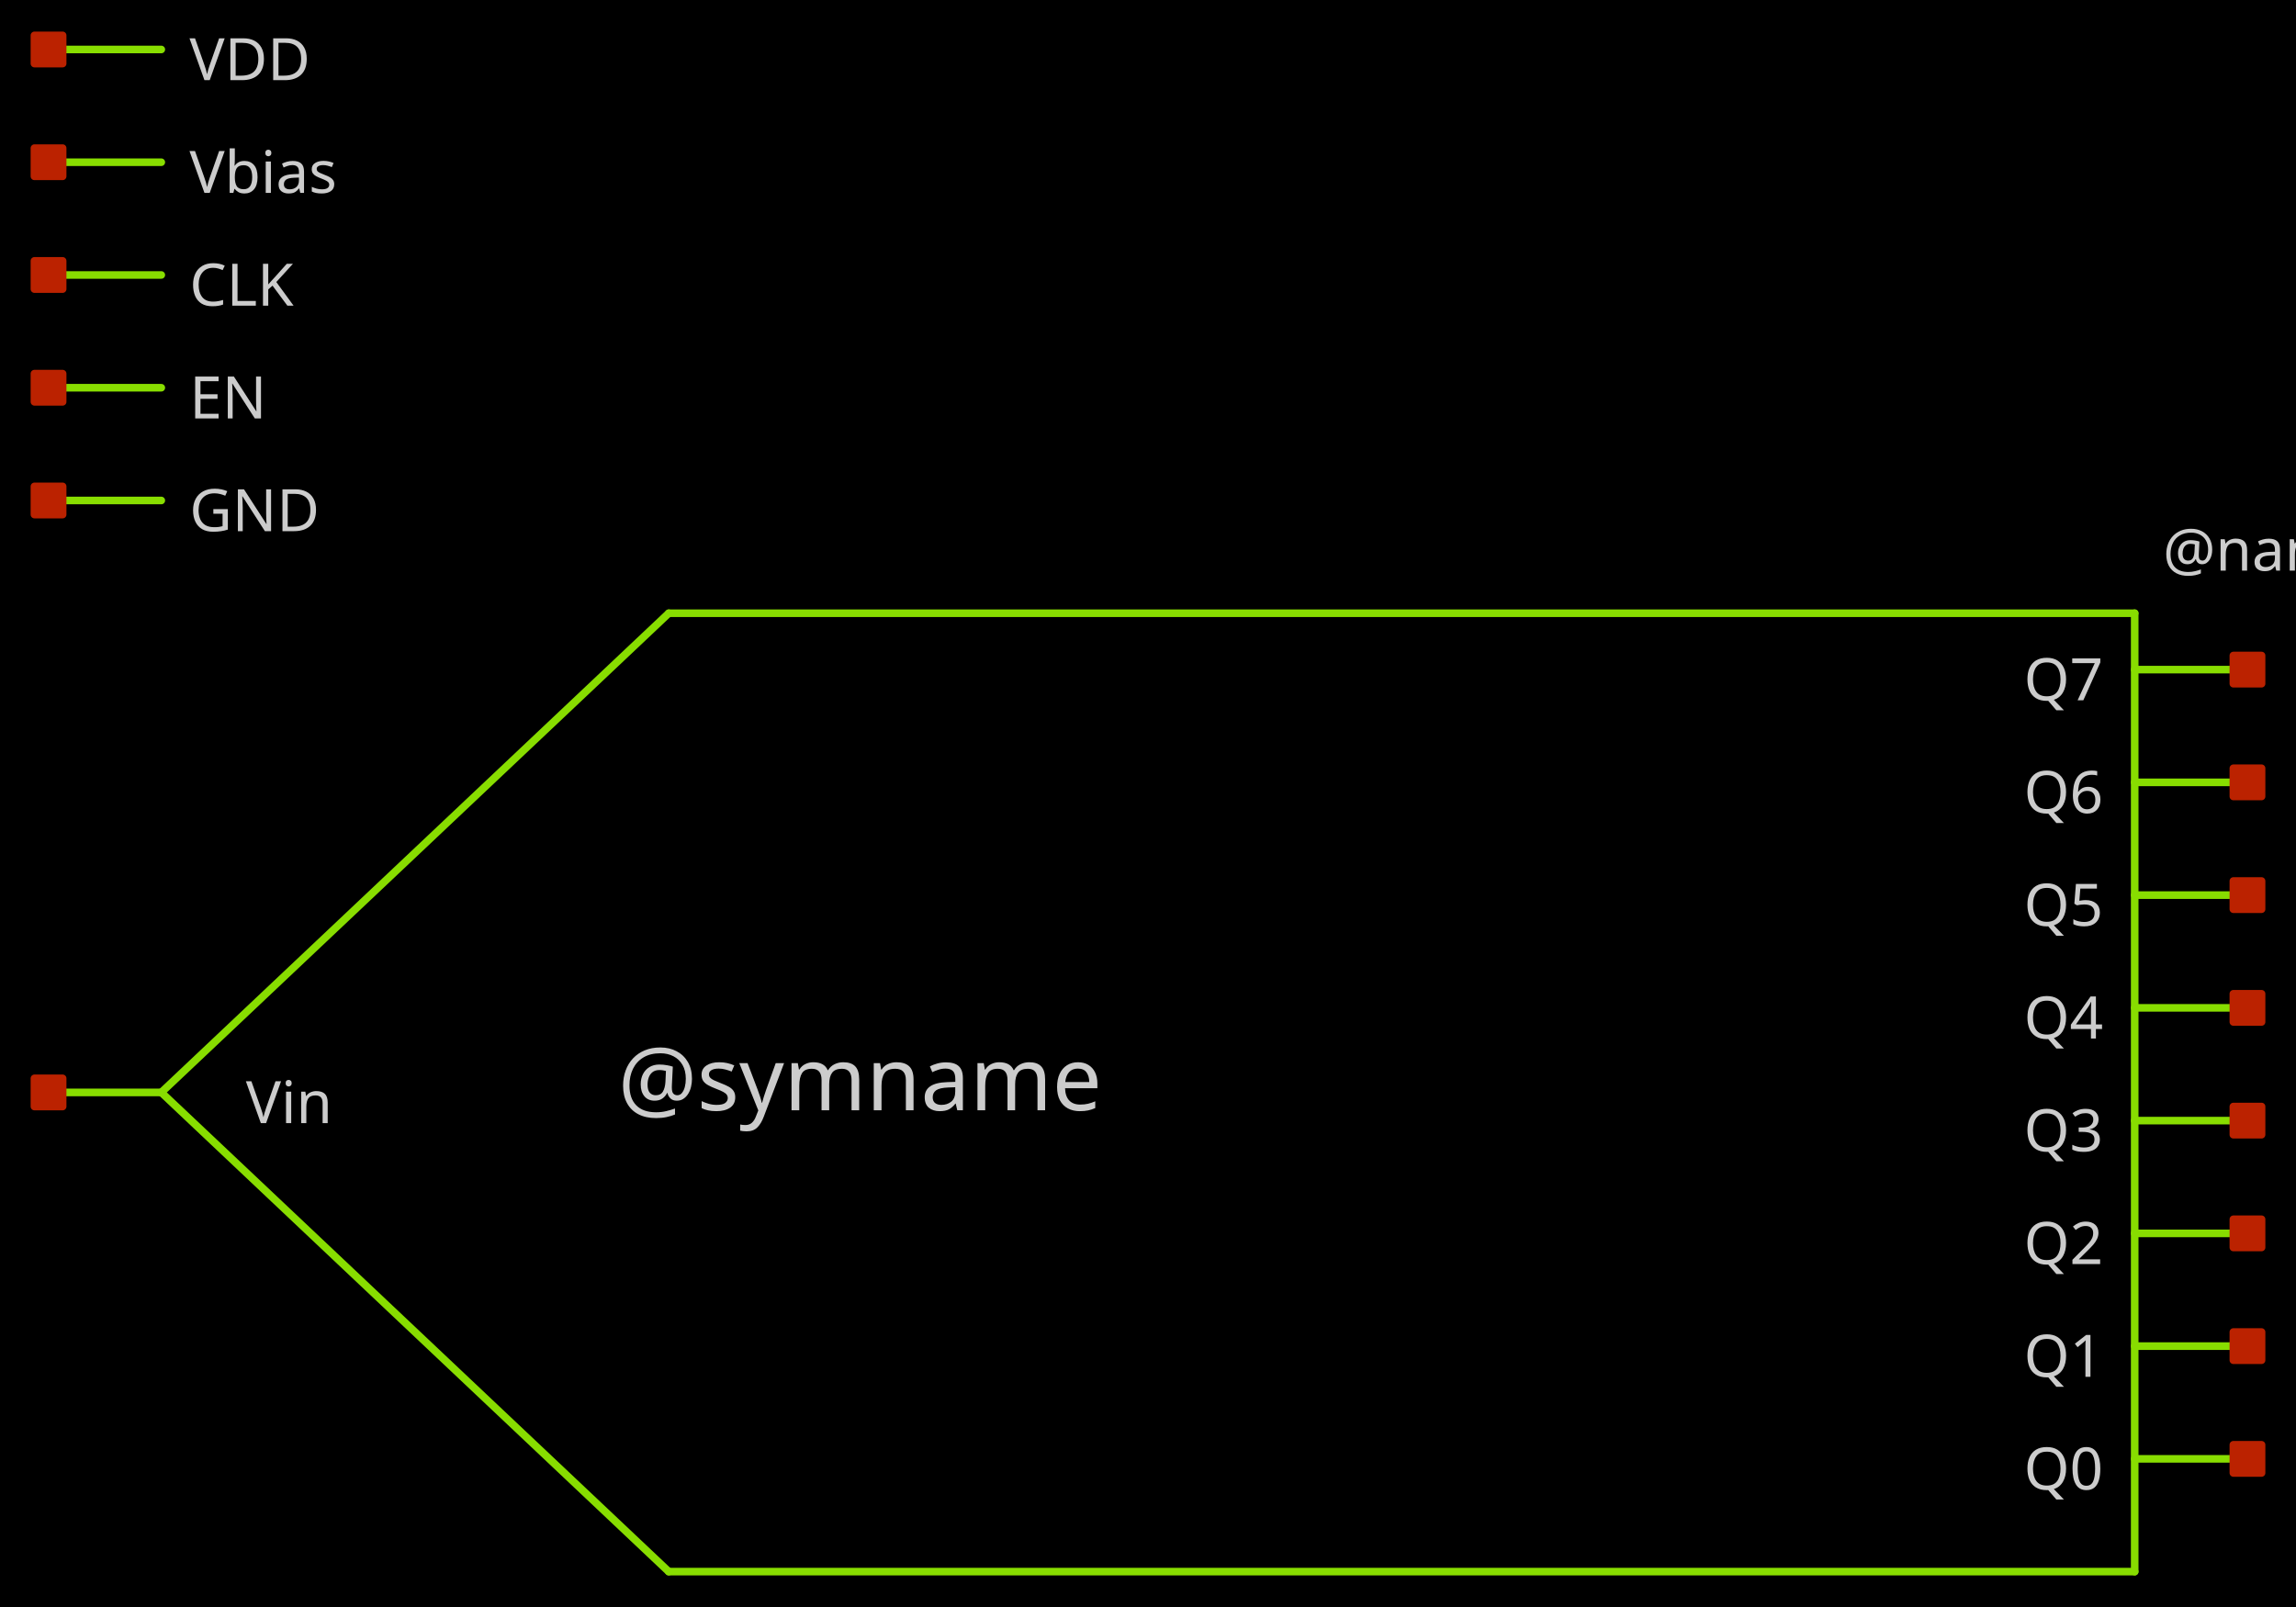
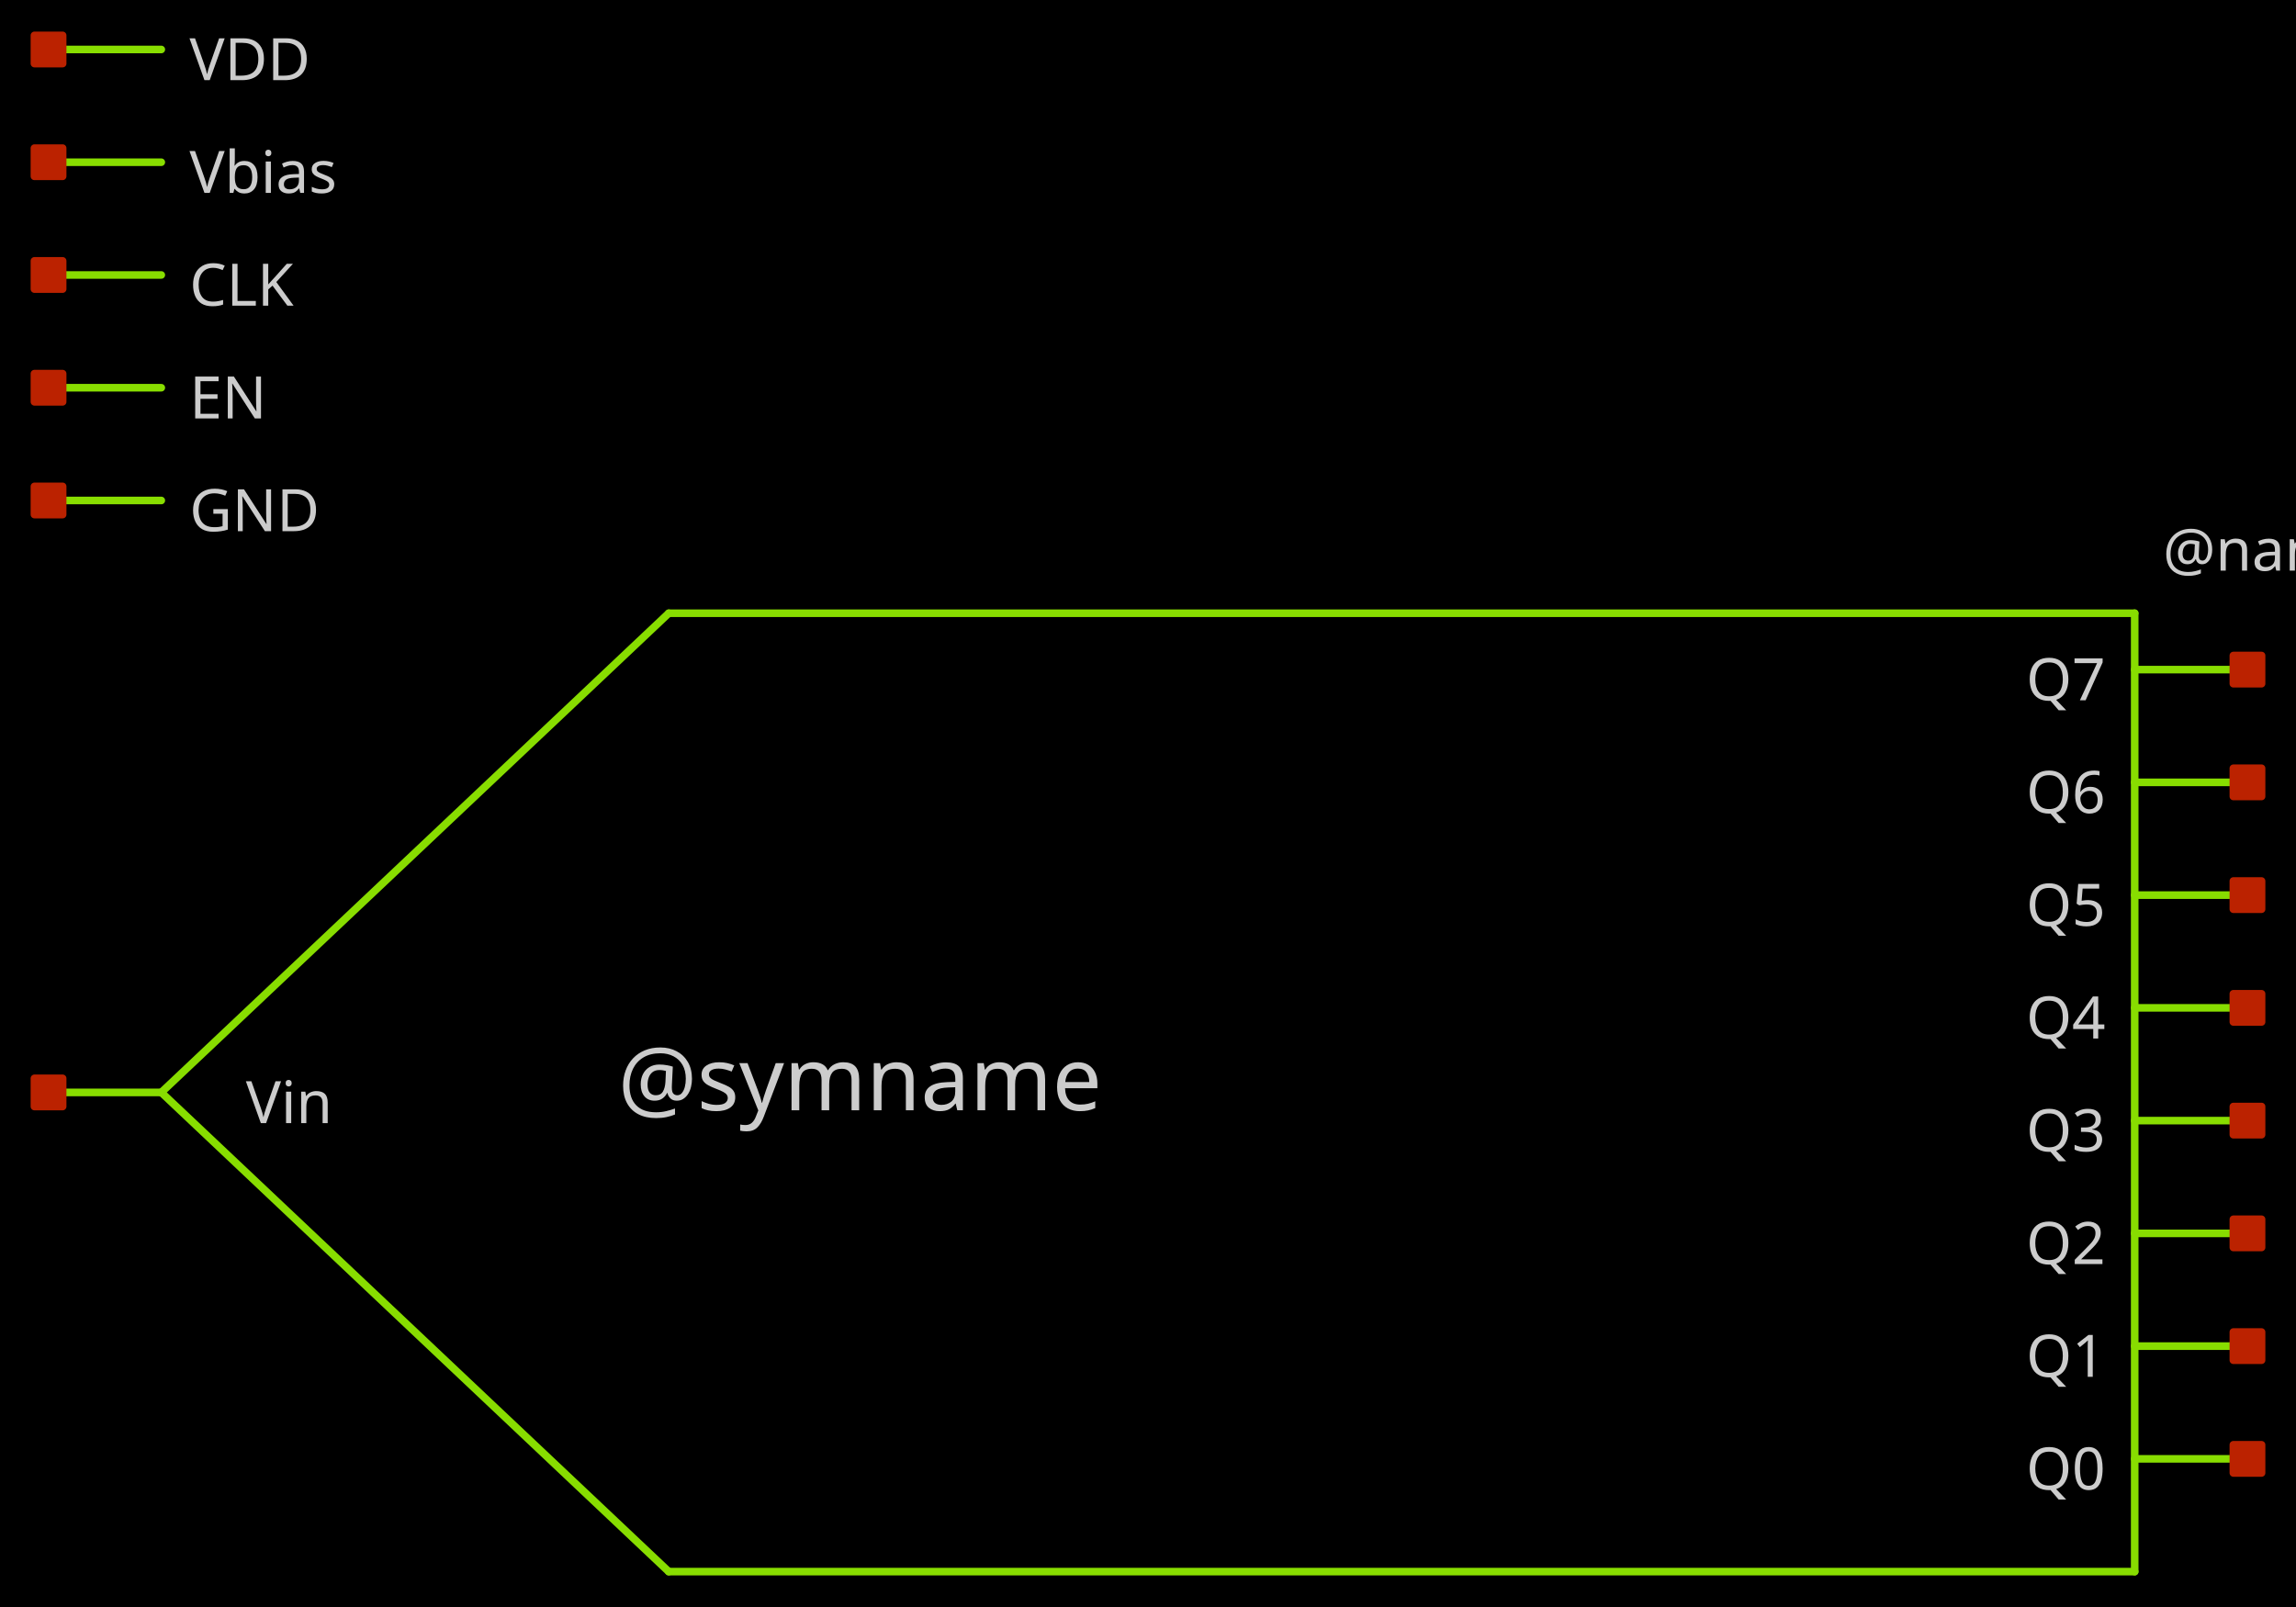
<svg xmlns="http://www.w3.org/2000/svg" width="1000" height="700" version="1.1">
  <style type="text/css">
.l0{
  fill: #000000;
  stroke: #000000;
  stroke-linecap:round;
  stroke-linejoin:round;
  stroke-width: 3.315;
}
.l1{
  fill: #00ccee;
  stroke: #00ccee;
  stroke-linecap:round;
  stroke-linejoin:round;
  stroke-width: 3.315;
}
.l2{
  fill: #4f4f4f; fill-opacity: 0.2;
  stroke: #4f4f4f;
  stroke-linecap:round;
  stroke-linejoin:round;
  stroke-width: 3.315;
}
.l3{
  fill: #cccccc; fill-opacity: 0.5;
  stroke: #cccccc;
  stroke-linecap:round;
  stroke-linejoin:round;
  stroke-width: 3.315;
}
.l4{
  fill: #88dd00;
  stroke: #88dd00;
  stroke-linecap:round;
  stroke-linejoin:round;
  stroke-width: 3.315;
}
.l5{
  fill: #bb2200;
  stroke: #bb2200;
  stroke-linecap:round;
  stroke-linejoin:round;
  stroke-width: 3.315;
}
.l6{
  fill: #00ccee; fill-opacity: 0.5;
  stroke: #00ccee;
  stroke-linecap:round;
  stroke-linejoin:round;
  stroke-width: 3.315;
}
.l7{
  fill: #ff0000; fill-opacity: 0.5;
  stroke: #ff0000;
  stroke-linecap:round;
  stroke-linejoin:round;
  stroke-width: 3.315;
}
.l8{
  fill: #ffff00; fill-opacity: 0.5;
  stroke: #ffff00;
  stroke-linecap:round;
  stroke-linejoin:round;
  stroke-width: 3.315;
}
.l9{
  fill: #ffffff; fill-opacity: 0.5;
  stroke: #ffffff;
  stroke-linecap:round;
  stroke-linejoin:round;
  stroke-width: 3.315;
}
.l10{
  fill: #ff00ff;
  stroke: #ff00ff;
  stroke-linecap:round;
  stroke-linejoin:round;
  stroke-width: 3.315;
}
.l11{
  fill: #00ff00; fill-opacity: 0.5;
  stroke: #00ff00;
  stroke-linecap:round;
  stroke-linejoin:round;
  stroke-width: 3.315;
}
.l12{
  fill: #0044ff; fill-opacity: 0.5;
  stroke: #0044ff;
  stroke-linecap:round;
  stroke-linejoin:round;
  stroke-width: 3.315;
}
.l13{
  fill: #aaaa00; fill-opacity: 0.5;
  stroke: #aaaa00;
  stroke-linecap:round;
  stroke-linejoin:round;
  stroke-width: 3.315;
}
.l14{
  fill: #aaccaa; fill-opacity: 0.2;
  stroke: #aaccaa;
  stroke-linecap:round;
  stroke-linejoin:round;
  stroke-width: 3.315;
}
.l15{
  fill: #ff7777; fill-opacity: 0.5;
  stroke: #ff7777;
  stroke-linecap:round;
  stroke-linejoin:round;
  stroke-width: 3.315;
}
.l16{
  fill: #bfff81; fill-opacity: 0.5;
  stroke: #bfff81;
  stroke-linecap:round;
  stroke-linejoin:round;
  stroke-width: 3.315;
}
.l17{
  fill: #00ffcc; fill-opacity: 0.2;
  stroke: #00ffcc;
  stroke-linecap:round;
  stroke-linejoin:round;
  stroke-width: 3.315;
}
.l18{
  fill: #ce0097; fill-opacity: 0.5;
  stroke: #ce0097;
  stroke-linecap:round;
  stroke-linejoin:round;
  stroke-width: 3.315;
}
.l19{
  fill: #d2d46b; fill-opacity: 0.2;
  stroke: #d2d46b;
  stroke-linecap:round;
  stroke-linejoin:round;
  stroke-width: 3.315;
}
.l20{
  fill: #ef6158; fill-opacity: 0.2;
  stroke: #ef6158;
  stroke-linecap:round;
  stroke-linejoin:round;
  stroke-width: 3.315;
}
.l21{
  fill: #fdb200; fill-opacity: 0.2;
  stroke: #fdb200;
  stroke-linecap:round;
  stroke-linejoin:round;
  stroke-width: 3.315;
}
text {font-family: Sans-Serif;}
</style>
  <rect class="l0" x="0" y="0" width="1000" height="700" />
  <path class="l4" d="M291.266 267.12L929.747 267.12" />
  <path class="l4" d="M21.139 21.551L70.253 21.551" />
  <path class="l4" d="M21.139 475.854L70.253 475.854" />
  <path class="l4" d="M929.747 635.475L978.861 635.475" />
  <path class="l4" d="M21.139 70.665L70.253 70.665" />
  <path class="l4" d="M21.139 168.892L70.253 168.892" />
  <path class="l4" d="M929.747 586.361L978.861 586.361" />
  <path class="l4" d="M21.139 119.778L70.253 119.778" />
  <path class="l4" d="M929.747 537.247L978.861 537.247" />
  <path class="l4" d="M929.747 488.133L978.861 488.133" />
  <path class="l4" d="M929.747 439.019L978.861 439.019" />
  <path class="l4" d="M929.747 389.905L978.861 389.905" />
  <path class="l4" d="M929.747 340.791L978.861 340.791" />
  <path class="l4" d="M929.747 291.677L978.861 291.677" />
  <path class="l4" d="M929.747 267.12L929.747 684.589" />
  <path class="l4" d="M291.266 684.589L929.747 684.589" />
  <path class="l4" d="M70.253 475.854L291.266 267.12" />
  <path class="l4" d="M70.253 475.854L291.266 684.589" />
  <path class="l4" d="M21.139 218.006L70.253 218.006" />
  <path class="l5" d="M15 15.411L27.279 15.411L27.279 27.69L15 27.69L15 15.411z" />
  <path class="l5" d="M15 469.715L27.279 469.715L27.279 481.994L15 481.994L15 469.715z" />
  <path class="l5" d="M972.722 629.335L985 629.335L985 641.614L972.722 641.614L972.722 629.335z" />
  <path class="l5" d="M15 64.525L27.279 64.525L27.279 76.804L15 76.804L15 64.525z" />
  <path class="l5" d="M15 162.753L27.279 162.753L27.279 175.032L15 175.032L15 162.753z" />
  <path class="l5" d="M972.722 580.222L985 580.222L985 592.5L972.722 592.5L972.722 580.222z" />
  <path class="l5" d="M15 113.639L27.279 113.639L27.279 125.918L15 125.918L15 113.639z" />
  <path class="l5" d="M972.722 531.108L985 531.108L985 543.386L972.722 543.386L972.722 531.108z" />
  <path class="l5" d="M972.722 481.994L985 481.994L985 494.272L972.722 494.272L972.722 481.994z" />
  <path class="l5" d="M972.722 432.88L985 432.88L985 445.158L972.722 445.158L972.722 432.88z" />
  <path class="l5" d="M972.722 383.766L985 383.766L985 396.044L972.722 396.044L972.722 383.766z" />
  <path class="l5" d="M972.722 334.652L985 334.652L985 346.93L972.722 346.93L972.722 334.652z" />
  <path class="l5" d="M972.722 285.538L985 285.538L985 297.816L972.722 297.816L972.722 285.538z" />
  <path class="l5" d="M15 211.867L27.279 211.867L27.279 224.146L15 224.146L15 211.867z" />
  <text fill="#cccccc" xml:space="preserve" font-size="38.309" transform="translate(269.165, 483.626)">@symname</text>
  <text fill="#cccccc" xml:space="preserve" font-size="25.539" transform="translate(942.025, 248.563)">@name</text>
  <text fill="#cccccc" xml:space="preserve" font-size="25.539" transform="translate(82.5316, 34.9175)">VDD</text>
  <text fill="#cccccc" xml:space="preserve" font-size="25.539" transform="translate(107.089, 489.221)">Vin</text>
-   <text fill="#cccccc" xml:space="preserve" font-size="25.539" transform="translate(881.468, 648.842)">Q0</text>
+   <text fill="#cccccc" xml:space="preserve" font-size="25.539" transform="translate(882.468, 648.842)">Q0</text>
  <text fill="#cccccc" xml:space="preserve" font-size="25.539" transform="translate(82.5316, 84.0314)">Vbias</text>
  <text fill="#cccccc" xml:space="preserve" font-size="25.539" transform="translate(82.5316, 182.259)">EN</text>
-   <text fill="#cccccc" xml:space="preserve" font-size="25.539" transform="translate(881.468, 599.728)">Q1</text>
+   <text fill="#cccccc" xml:space="preserve" font-size="25.539" transform="translate(882.468, 599.728)">Q1</text>
  <text fill="#cccccc" xml:space="preserve" font-size="25.539" transform="translate(82.5316, 133.145)">CLK</text>
-   <text fill="#cccccc" xml:space="preserve" font-size="25.539" transform="translate(881.468, 550.614)">Q2</text>
-   <text fill="#cccccc" xml:space="preserve" font-size="25.539" transform="translate(881.468, 501.5)">Q3</text>
-   <text fill="#cccccc" xml:space="preserve" font-size="25.539" transform="translate(881.468, 452.386)">Q4</text>
-   <text fill="#cccccc" xml:space="preserve" font-size="25.539" transform="translate(881.468, 403.272)">Q5</text>
-   <text fill="#cccccc" xml:space="preserve" font-size="25.539" transform="translate(881.468, 354.158)">Q6</text>
-   <text fill="#cccccc" xml:space="preserve" font-size="25.539" transform="translate(881.468, 305.044)">Q7</text>
+   <text fill="#cccccc" xml:space="preserve" font-size="25.539" transform="translate(882.468, 550.614)">Q2</text>
+   <text fill="#cccccc" xml:space="preserve" font-size="25.539" transform="translate(882.468, 501.5)">Q3</text>
+   <text fill="#cccccc" xml:space="preserve" font-size="25.539" transform="translate(882.468, 452.386)">Q4</text>
+   <text fill="#cccccc" xml:space="preserve" font-size="25.539" transform="translate(882.468, 403.272)">Q5</text>
+   <text fill="#cccccc" xml:space="preserve" font-size="25.539" transform="translate(882.468, 354.158)">Q6</text>
+   <text fill="#cccccc" xml:space="preserve" font-size="25.539" transform="translate(882.468, 305.044)">Q7</text>
  <text fill="#cccccc" xml:space="preserve" font-size="25.539" transform="translate(82.5316, 231.373)">GND</text>
</svg>
